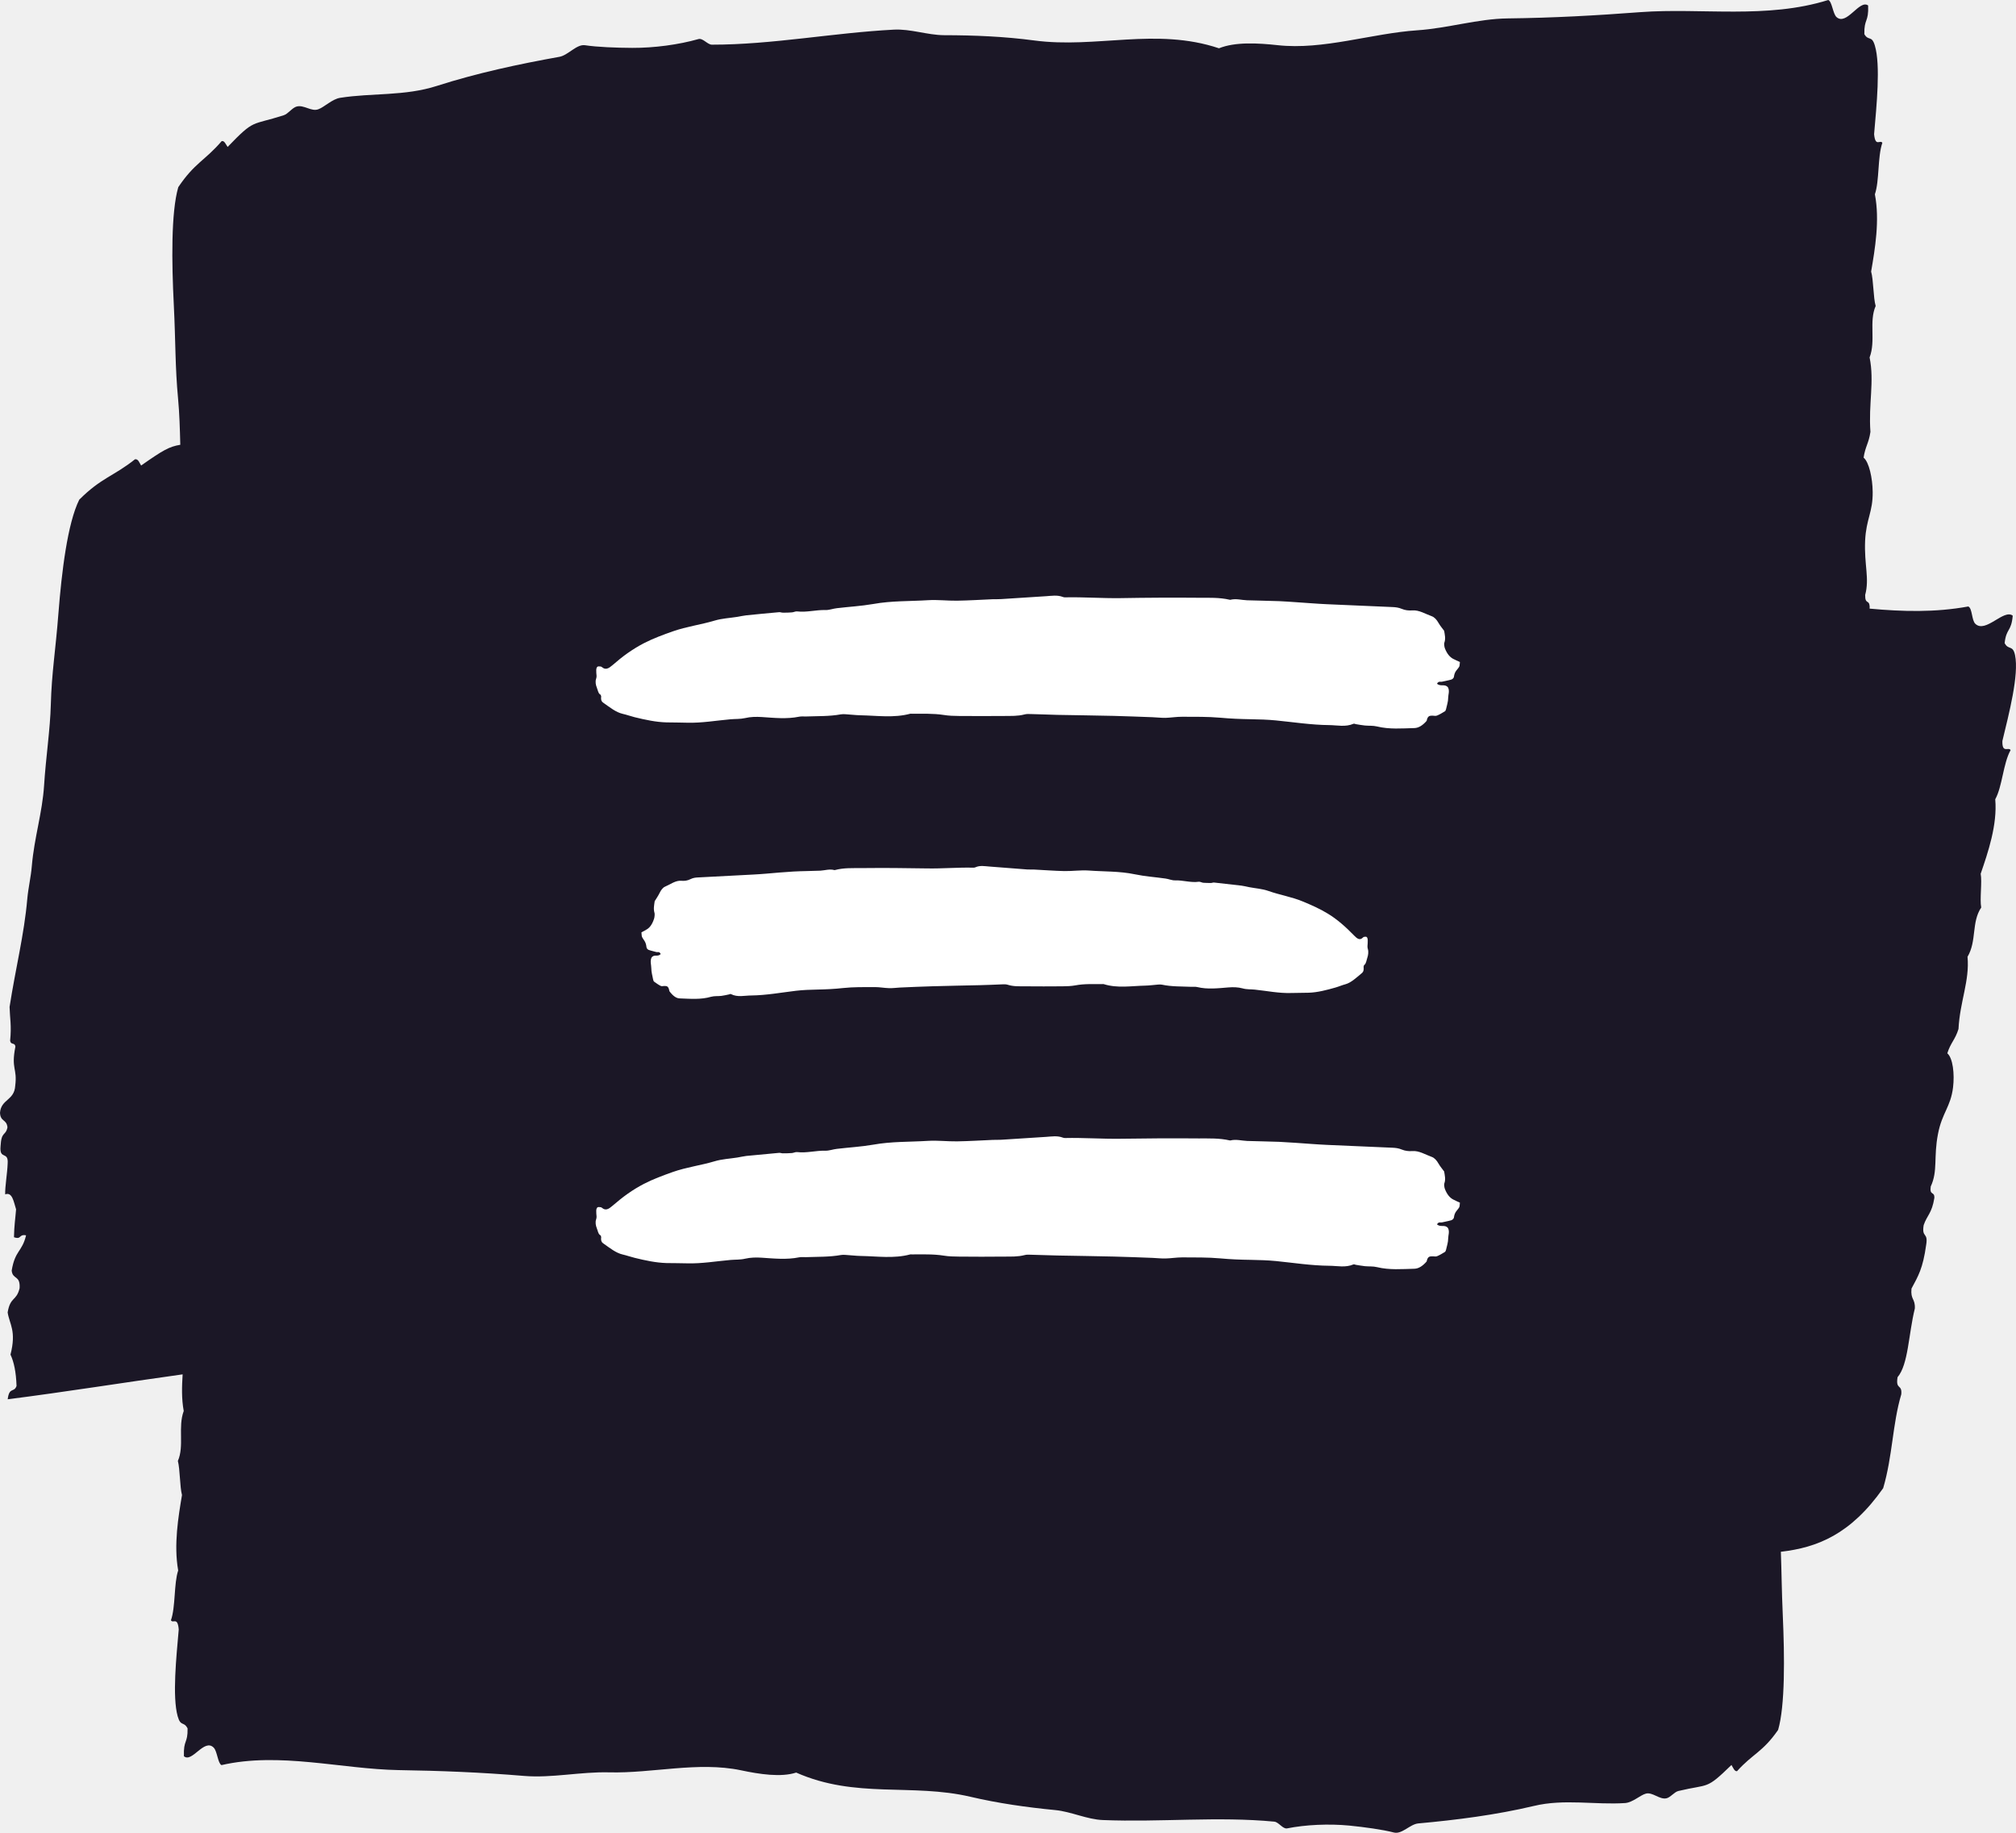
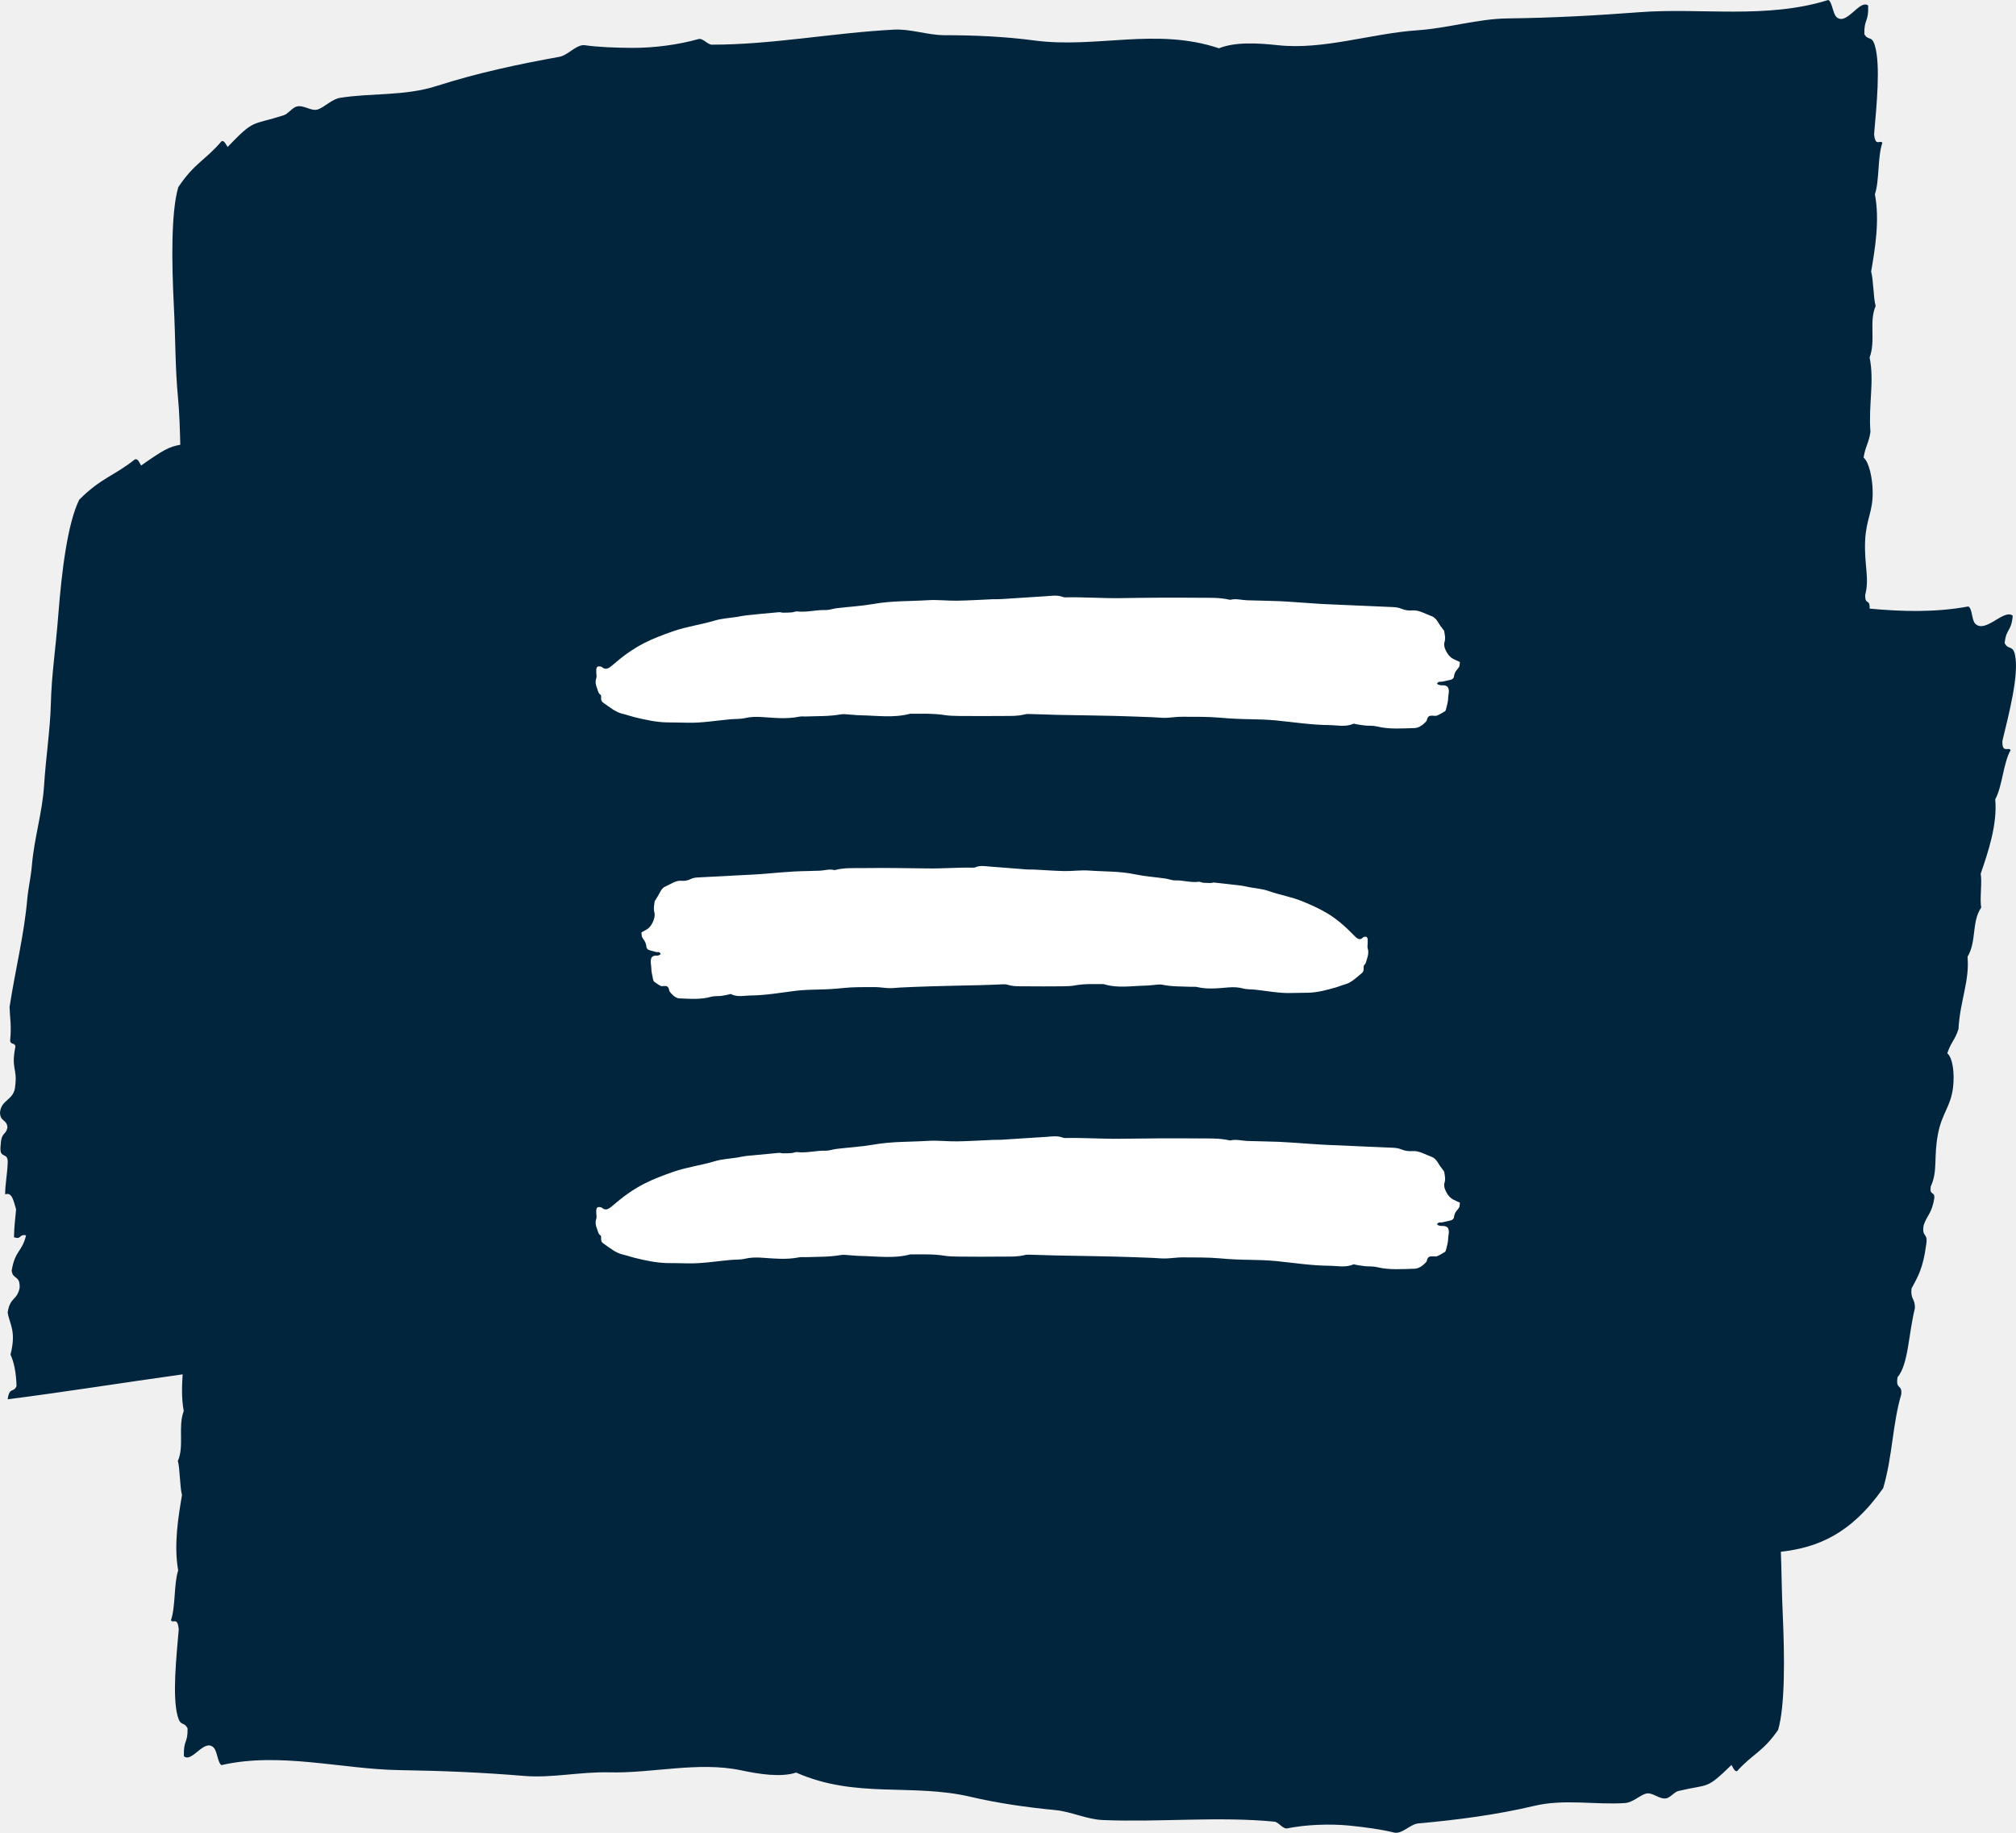
<svg xmlns="http://www.w3.org/2000/svg" width="44" height="40" viewBox="0 0 44 40">
  <g fill="none" fill-rule="evenodd">
-     <path fill="#1B1726" d="M39.903,0 C39.986,0.033 40.002,0.299 40.083,0.373 C40.304,0.57 40.585,-0.021 40.773,0.12 C40.787,0.491 40.683,0.403 40.69,0.745 C40.78,0.903 40.85,0.762 40.919,0.993 C41.048,1.421 40.956,2.312 40.903,2.928 C40.93,3.219 41.035,3.041 41.083,3.117 C40.976,3.427 41.022,3.941 40.92,4.241 C41.03,4.805 40.922,5.439 40.838,5.927 C40.89,6.105 40.885,6.5 40.937,6.678 C40.787,7.025 40.944,7.43 40.805,7.801 C40.912,8.332 40.778,8.812 40.823,9.425 C40.788,9.673 40.709,9.746 40.674,9.988 C40.792,10.083 40.869,10.434 40.872,10.736 C40.878,11.177 40.73,11.322 40.707,11.799 C40.684,12.33 40.806,12.622 40.708,12.985 C40.706,13.202 40.793,13.077 40.806,13.233 C40.806,13.25 40.806,13.267 40.805,13.283 C41.519,13.349 42.239,13.369 42.959,13.236 C43.049,13.278 43.03,13.536 43.113,13.615 C43.338,13.829 43.734,13.282 43.929,13.437 C43.896,13.797 43.789,13.704 43.752,14.035 C43.833,14.196 43.931,14.067 43.979,14.298 C44.069,14.726 43.846,15.578 43.703,16.171 C43.694,16.455 43.838,16.292 43.882,16.371 C43.719,16.662 43.703,17.163 43.547,17.444 C43.596,18 43.389,18.604 43.229,19.07 C43.263,19.247 43.206,19.628 43.241,19.806 C43.024,20.128 43.147,20.536 42.942,20.882 C42.991,21.406 42.775,21.858 42.745,22.457 C42.673,22.693 42.573,22.756 42.501,22.988 C42.622,23.091 42.662,23.439 42.626,23.732 C42.574,24.16 42.386,24.286 42.298,24.745 C42.197,25.258 42.299,25.552 42.139,25.895 C42.109,26.104 42.225,25.991 42.218,26.145 C42.164,26.484 42.059,26.52 41.985,26.738 C41.937,27.028 42.088,26.881 42.039,27.171 C41.968,27.686 41.865,27.85 41.719,28.123 C41.695,28.371 41.803,28.337 41.792,28.558 C41.653,29.119 41.652,29.778 41.415,30.057 C41.368,30.343 41.519,30.198 41.496,30.431 C41.302,31.087 41.308,31.775 41.101,32.479 C40.391,33.489 39.663,33.775 38.868,33.867 C38.884,34.288 38.885,34.693 38.91,35.254 C38.95,36.152 38.962,37.227 38.808,37.755 C38.469,38.244 38.255,38.273 37.912,38.655 C37.857,38.667 37.826,38.579 37.79,38.52 C37.221,39.073 37.317,38.924 36.631,39.088 C36.542,39.109 36.456,39.232 36.368,39.248 C36.217,39.279 36.066,39.105 35.92,39.146 C35.796,39.18 35.635,39.338 35.47,39.351 C34.817,39.395 34.141,39.254 33.475,39.415 C32.647,39.611 31.79,39.72 30.953,39.796 C30.775,39.813 30.599,40.036 30.426,39.995 C30.173,39.929 29.786,39.877 29.452,39.843 C29.003,39.8 28.496,39.823 28.091,39.904 C27.999,39.922 27.907,39.766 27.813,39.757 C26.579,39.639 25.317,39.773 24.07,39.722 C23.726,39.709 23.379,39.539 23.036,39.505 C22.407,39.444 21.789,39.357 21.179,39.214 C19.9,38.915 18.675,39.261 17.377,38.686 C17.046,38.794 16.575,38.722 16.171,38.636 C15.232,38.44 14.238,38.706 13.293,38.681 C12.665,38.666 12.046,38.809 11.438,38.759 C10.488,38.68 9.607,38.646 8.7,38.632 C7.445,38.609 6.098,38.232 4.834,38.523 C4.754,38.483 4.742,38.222 4.665,38.143 C4.458,37.929 4.191,38.483 4.014,38.329 C4.002,37.963 4.1,38.058 4.094,37.722 C4.01,37.56 3.944,37.691 3.878,37.458 C3.758,37.026 3.849,36.163 3.901,35.563 C3.877,35.276 3.777,35.441 3.731,35.362 C3.834,35.068 3.793,34.56 3.889,34.275 C3.789,33.713 3.893,33.1 3.972,32.629 C3.924,32.451 3.93,32.065 3.882,31.885 C4.026,31.558 3.879,31.147 4.01,30.795 C3.96,30.52 3.97,30.263 3.986,29.995 C2.709,30.172 1.433,30.378 0.168,30.539 C0.203,30.26 0.305,30.404 0.361,30.248 C0.351,29.944 0.304,29.723 0.229,29.564 C0.362,29.043 0.208,28.906 0.167,28.643 C0.225,28.295 0.36,28.4 0.428,28.114 C0.445,27.823 0.278,27.935 0.255,27.731 C0.329,27.283 0.482,27.326 0.569,26.961 C0.404,26.93 0.475,27.062 0.305,27.002 C0.31,26.742 0.334,26.608 0.351,26.393 C0.298,26.227 0.269,26.008 0.113,26.067 C0.108,25.897 0.16,25.6 0.167,25.399 C0.19,25.112 -0.016,25.322 0.012,25.02 C0.029,24.679 0.122,24.801 0.163,24.604 C0.144,24.421 0.009,24.489 0,24.285 C0.024,23.986 0.312,24.021 0.332,23.699 C0.382,23.306 0.238,23.34 0.336,22.843 C0.326,22.742 0.234,22.815 0.221,22.712 C0.255,22.385 0.215,22.217 0.209,21.976 C0.34,21.132 0.528,20.396 0.595,19.622 C0.618,19.37 0.675,19.142 0.695,18.896 C0.748,18.279 0.924,17.737 0.962,17.144 C1,16.539 1.096,15.911 1.109,15.381 C1.127,14.683 1.213,14.199 1.276,13.376 C1.346,12.488 1.472,11.424 1.73,10.905 C2.211,10.424 2.477,10.397 2.946,10.024 C3.018,10.011 3.042,10.101 3.08,10.16 C3.567,9.818 3.692,9.749 3.935,9.707 C3.926,9.354 3.916,9.013 3.887,8.706 C3.82,7.992 3.835,7.491 3.793,6.646 C3.747,5.733 3.731,4.638 3.891,4.085 C4.248,3.553 4.476,3.503 4.837,3.081 C4.896,3.062 4.927,3.149 4.968,3.207 C5.567,2.586 5.468,2.748 6.194,2.515 C6.289,2.484 6.379,2.351 6.472,2.326 C6.631,2.28 6.794,2.442 6.947,2.385 C7.079,2.338 7.249,2.162 7.424,2.135 C8.116,2.025 8.833,2.102 9.538,1.874 C10.416,1.593 11.323,1.399 12.21,1.24 C12.399,1.206 12.584,0.961 12.767,0.987 C13.037,1.028 13.446,1.043 13.8,1.045 C14.278,1.047 14.814,0.975 15.243,0.853 C15.341,0.825 15.44,0.975 15.538,0.975 C16.847,0.976 18.184,0.716 19.507,0.647 C19.872,0.627 20.24,0.766 20.605,0.768 C21.271,0.769 21.927,0.797 22.572,0.883 C23.93,1.064 25.227,0.593 26.605,1.054 C26.956,0.911 27.456,0.939 27.885,0.986 C28.881,1.096 29.932,0.729 30.935,0.661 C31.6,0.616 32.257,0.41 32.903,0.402 C33.907,0.39 34.841,0.338 35.803,0.265 C37.135,0.167 38.563,0.42 39.903,0" />
+     <path fill="#00253D" d="M39.903,0 C39.986,0.033 40.002,0.299 40.083,0.373 C40.304,0.57 40.585,-0.021 40.773,0.12 C40.787,0.491 40.683,0.403 40.69,0.745 C40.78,0.903 40.85,0.762 40.919,0.993 C41.048,1.421 40.956,2.312 40.903,2.928 C40.93,3.219 41.035,3.041 41.083,3.117 C40.976,3.427 41.022,3.941 40.92,4.241 C41.03,4.805 40.922,5.439 40.838,5.927 C40.89,6.105 40.885,6.5 40.937,6.678 C40.787,7.025 40.944,7.43 40.805,7.801 C40.912,8.332 40.778,8.812 40.823,9.425 C40.788,9.673 40.709,9.746 40.674,9.988 C40.792,10.083 40.869,10.434 40.872,10.736 C40.878,11.177 40.73,11.322 40.707,11.799 C40.684,12.33 40.806,12.622 40.708,12.985 C40.706,13.202 40.793,13.077 40.806,13.233 C40.806,13.25 40.806,13.267 40.805,13.283 C41.519,13.349 42.239,13.369 42.959,13.236 C43.049,13.278 43.03,13.536 43.113,13.615 C43.338,13.829 43.734,13.282 43.929,13.437 C43.896,13.797 43.789,13.704 43.752,14.035 C43.833,14.196 43.931,14.067 43.979,14.298 C44.069,14.726 43.846,15.578 43.703,16.171 C43.694,16.455 43.838,16.292 43.882,16.371 C43.719,16.662 43.703,17.163 43.547,17.444 C43.596,18 43.389,18.604 43.229,19.07 C43.263,19.247 43.206,19.628 43.241,19.806 C43.024,20.128 43.147,20.536 42.942,20.882 C42.991,21.406 42.775,21.858 42.745,22.457 C42.673,22.693 42.573,22.756 42.501,22.988 C42.622,23.091 42.662,23.439 42.626,23.732 C42.574,24.16 42.386,24.286 42.298,24.745 C42.197,25.258 42.299,25.552 42.139,25.895 C42.109,26.104 42.225,25.991 42.218,26.145 C42.164,26.484 42.059,26.52 41.985,26.738 C41.937,27.028 42.088,26.881 42.039,27.171 C41.968,27.686 41.865,27.85 41.719,28.123 C41.695,28.371 41.803,28.337 41.792,28.558 C41.653,29.119 41.652,29.778 41.415,30.057 C41.368,30.343 41.519,30.198 41.496,30.431 C41.302,31.087 41.308,31.775 41.101,32.479 C40.391,33.489 39.663,33.775 38.868,33.867 C38.884,34.288 38.885,34.693 38.91,35.254 C38.95,36.152 38.962,37.227 38.808,37.755 C38.469,38.244 38.255,38.273 37.912,38.655 C37.857,38.667 37.826,38.579 37.79,38.52 C37.221,39.073 37.317,38.924 36.631,39.088 C36.542,39.109 36.456,39.232 36.368,39.248 C36.217,39.279 36.066,39.105 35.92,39.146 C35.796,39.18 35.635,39.338 35.47,39.351 C34.817,39.395 34.141,39.254 33.475,39.415 C32.647,39.611 31.79,39.72 30.953,39.796 C30.775,39.813 30.599,40.036 30.426,39.995 C30.173,39.929 29.786,39.877 29.452,39.843 C29.003,39.8 28.496,39.823 28.091,39.904 C27.999,39.922 27.907,39.766 27.813,39.757 C26.579,39.639 25.317,39.773 24.07,39.722 C23.726,39.709 23.379,39.539 23.036,39.505 C22.407,39.444 21.789,39.357 21.179,39.214 C19.9,38.915 18.675,39.261 17.377,38.686 C17.046,38.794 16.575,38.722 16.171,38.636 C15.232,38.44 14.238,38.706 13.293,38.681 C12.665,38.666 12.046,38.809 11.438,38.759 C10.488,38.68 9.607,38.646 8.7,38.632 C7.445,38.609 6.098,38.232 4.834,38.523 C4.754,38.483 4.742,38.222 4.665,38.143 C4.458,37.929 4.191,38.483 4.014,38.329 C4.002,37.963 4.1,38.058 4.094,37.722 C4.01,37.56 3.944,37.691 3.878,37.458 C3.758,37.026 3.849,36.163 3.901,35.563 C3.877,35.276 3.777,35.441 3.731,35.362 C3.834,35.068 3.793,34.56 3.889,34.275 C3.789,33.713 3.893,33.1 3.972,32.629 C3.924,32.451 3.93,32.065 3.882,31.885 C4.026,31.558 3.879,31.147 4.01,30.795 C3.96,30.52 3.97,30.263 3.986,29.995 C2.709,30.172 1.433,30.378 0.168,30.539 C0.203,30.26 0.305,30.404 0.361,30.248 C0.351,29.944 0.304,29.723 0.229,29.564 C0.362,29.043 0.208,28.906 0.167,28.643 C0.225,28.295 0.36,28.4 0.428,28.114 C0.445,27.823 0.278,27.935 0.255,27.731 C0.329,27.283 0.482,27.326 0.569,26.961 C0.404,26.93 0.475,27.062 0.305,27.002 C0.31,26.742 0.334,26.608 0.351,26.393 C0.298,26.227 0.269,26.008 0.113,26.067 C0.108,25.897 0.16,25.6 0.167,25.399 C0.19,25.112 -0.016,25.322 0.012,25.02 C0.029,24.679 0.122,24.801 0.163,24.604 C0.144,24.421 0.009,24.489 0,24.285 C0.024,23.986 0.312,24.021 0.332,23.699 C0.382,23.306 0.238,23.34 0.336,22.843 C0.326,22.742 0.234,22.815 0.221,22.712 C0.255,22.385 0.215,22.217 0.209,21.976 C0.34,21.132 0.528,20.396 0.595,19.622 C0.618,19.37 0.675,19.142 0.695,18.896 C0.748,18.279 0.924,17.737 0.962,17.144 C1,16.539 1.096,15.911 1.109,15.381 C1.127,14.683 1.213,14.199 1.276,13.376 C1.346,12.488 1.472,11.424 1.73,10.905 C2.211,10.424 2.477,10.397 2.946,10.024 C3.018,10.011 3.042,10.101 3.08,10.16 C3.567,9.818 3.692,9.749 3.935,9.707 C3.926,9.354 3.916,9.013 3.887,8.706 C3.82,7.992 3.835,7.491 3.793,6.646 C3.747,5.733 3.731,4.638 3.891,4.085 C4.248,3.553 4.476,3.503 4.837,3.081 C4.896,3.062 4.927,3.149 4.968,3.207 C5.567,2.586 5.468,2.748 6.194,2.515 C6.289,2.484 6.379,2.351 6.472,2.326 C6.631,2.28 6.794,2.442 6.947,2.385 C7.079,2.338 7.249,2.162 7.424,2.135 C8.116,2.025 8.833,2.102 9.538,1.874 C10.416,1.593 11.323,1.399 12.21,1.24 C12.399,1.206 12.584,0.961 12.767,0.987 C13.037,1.028 13.446,1.043 13.8,1.045 C14.278,1.047 14.814,0.975 15.243,0.853 C15.341,0.825 15.44,0.975 15.538,0.975 C16.847,0.976 18.184,0.716 19.507,0.647 C19.872,0.627 20.24,0.766 20.605,0.768 C21.271,0.769 21.927,0.797 22.572,0.883 C23.93,1.064 25.227,0.593 26.605,1.054 C26.956,0.911 27.456,0.939 27.885,0.986 C28.881,1.096 29.932,0.729 30.935,0.661 C31.6,0.616 32.257,0.41 32.903,0.402 C33.907,0.39 34.841,0.338 35.803,0.265 C37.135,0.167 38.563,0.42 39.903,0" />
    <g fill="#FFF" transform="translate(13 13)">
      <path d="M18.519,0.767 C18.533,0.856 18.556,0.936 18.523,1.028 C18.515,1.051 18.523,1.119 18.535,1.149 C18.581,1.268 18.643,1.341 18.715,1.379 C18.762,1.404 18.811,1.423 18.863,1.448 C18.858,1.488 18.858,1.53 18.849,1.548 C18.809,1.62 18.748,1.643 18.732,1.773 C18.728,1.801 18.696,1.825 18.676,1.831 C18.611,1.851 18.544,1.861 18.478,1.877 C18.441,1.887 18.401,1.857 18.363,1.921 C18.442,1.994 18.533,1.916 18.602,2.001 C18.644,2.08 18.607,2.158 18.607,2.231 C18.607,2.312 18.579,2.394 18.561,2.475 C18.557,2.494 18.547,2.516 18.538,2.522 C18.48,2.557 18.422,2.594 18.363,2.617 C18.331,2.631 18.297,2.618 18.264,2.619 C18.214,2.622 18.161,2.61 18.137,2.732 C18.054,2.829 17.963,2.888 17.869,2.89 C17.597,2.897 17.325,2.921 17.054,2.855 C16.966,2.833 16.877,2.843 16.789,2.834 C16.722,2.828 16.656,2.814 16.59,2.804 C16.574,2.801 16.557,2.79 16.541,2.796 C16.365,2.872 16.187,2.827 16.011,2.825 C15.623,2.822 15.236,2.761 14.848,2.723 C14.665,2.705 14.482,2.7 14.3,2.697 C14.078,2.693 13.856,2.685 13.635,2.664 C13.358,2.64 13.081,2.644 12.804,2.643 C12.682,2.642 12.56,2.663 12.438,2.667 C12.344,2.668 12.25,2.657 12.156,2.653 C11.873,2.643 11.59,2.631 11.307,2.624 C10.897,2.614 10.487,2.61 10.076,2.602 C9.882,2.597 9.688,2.588 9.495,2.584 C9.45,2.583 9.405,2.58 9.362,2.592 C9.212,2.632 9.063,2.624 8.913,2.626 C8.586,2.629 8.259,2.628 7.932,2.626 C7.82,2.625 7.709,2.622 7.599,2.604 C7.366,2.568 7.133,2.579 6.9,2.577 C6.889,2.577 6.878,2.575 6.867,2.577 C6.508,2.673 6.147,2.618 5.787,2.611 C5.676,2.609 5.565,2.594 5.455,2.588 C5.421,2.585 5.388,2.585 5.355,2.59 C5.101,2.637 4.845,2.627 4.59,2.637 C4.54,2.639 4.49,2.631 4.44,2.642 C4.169,2.697 3.897,2.667 3.626,2.649 C3.504,2.642 3.382,2.643 3.261,2.672 C3.156,2.696 3.05,2.689 2.945,2.698 C2.629,2.726 2.314,2.782 1.998,2.773 C1.848,2.768 1.698,2.769 1.548,2.766 C1.315,2.76 1.083,2.709 0.852,2.653 C0.765,2.631 0.677,2.599 0.589,2.579 C0.444,2.546 0.31,2.438 0.174,2.342 C0.144,2.321 0.109,2.297 0.121,2.202 C0.122,2.191 0.11,2.162 0.102,2.158 C0.058,2.139 0.045,2.052 0.022,1.995 C0.005,1.955 -0.012,1.876 0.011,1.813 C0.027,1.768 0.019,1.732 0.015,1.688 C0.006,1.583 0.025,1.539 0.073,1.544 C0.095,1.546 0.119,1.543 0.138,1.56 C0.217,1.63 0.289,1.585 0.362,1.522 C0.475,1.425 0.588,1.331 0.703,1.251 C0.818,1.171 0.935,1.099 1.053,1.038 C1.262,0.931 1.475,0.853 1.688,0.778 C1.989,0.673 2.293,0.635 2.595,0.545 C2.759,0.496 2.926,0.489 3.091,0.463 C3.158,0.452 3.224,0.436 3.29,0.429 C3.527,0.404 3.765,0.383 4.002,0.361 C4.03,0.358 4.057,0.371 4.084,0.371 C4.151,0.372 4.217,0.371 4.284,0.365 C4.322,0.363 4.361,0.339 4.399,0.344 C4.604,0.369 4.809,0.308 5.014,0.314 C5.097,0.317 5.18,0.283 5.263,0.274 C5.528,0.242 5.794,0.228 6.06,0.182 C6.458,0.11 6.857,0.124 7.256,0.099 C7.466,0.086 7.677,0.113 7.888,0.11 C8.148,0.106 8.409,0.089 8.669,0.078 C8.729,0.076 8.79,0.08 8.851,0.075 C9.178,0.055 9.504,0.033 9.831,0.012 C9.953,0.004 10.075,-0.018 10.196,0.028 C10.212,0.035 10.229,0.037 10.246,0.037 C10.65,0.028 11.055,0.06 11.459,0.054 C12.025,0.044 12.591,0.041 13.157,0.046 C13.384,0.047 13.612,0.037 13.838,0.089 C13.844,0.09 13.849,0.092 13.854,0.09 C13.977,0.059 14.098,0.097 14.219,0.101 C14.452,0.11 14.685,0.11 14.918,0.12 C15.156,0.131 15.394,0.152 15.633,0.167 C15.744,0.174 15.854,0.183 15.965,0.187 C16.442,0.209 16.919,0.228 17.395,0.249 C17.462,0.252 17.527,0.26 17.593,0.288 C17.668,0.32 17.748,0.328 17.825,0.322 C17.972,0.31 18.11,0.4 18.251,0.45 C18.305,0.47 18.355,0.521 18.398,0.598 C18.436,0.664 18.48,0.713 18.519,0.767" />
      <path d="M16.574,6.668 C16.586,6.757 16.605,6.836 16.577,6.928 C16.571,6.951 16.577,7.019 16.587,7.049 C16.626,7.169 16.678,7.241 16.739,7.279 C16.778,7.305 16.819,7.324 16.863,7.348 C16.859,7.388 16.859,7.43 16.851,7.447 C16.818,7.519 16.766,7.543 16.753,7.673 C16.75,7.701 16.723,7.725 16.706,7.731 C16.651,7.752 16.595,7.761 16.539,7.778 C16.508,7.788 16.475,7.757 16.443,7.821 C16.509,7.894 16.586,7.816 16.644,7.901 C16.679,7.98 16.648,8.059 16.648,8.132 C16.648,8.213 16.624,8.294 16.609,8.374 C16.606,8.394 16.597,8.416 16.59,8.422 C16.541,8.457 16.492,8.493 16.443,8.517 C16.416,8.53 16.387,8.517 16.359,8.519 C16.317,8.522 16.273,8.51 16.253,8.632 C16.183,8.728 16.106,8.789 16.027,8.79 C15.799,8.798 15.57,8.82 15.342,8.754 C15.268,8.734 15.193,8.744 15.119,8.735 C15.063,8.728 15.007,8.714 14.952,8.703 C14.938,8.7 14.924,8.689 14.91,8.696 C14.762,8.771 14.613,8.726 14.465,8.726 C14.138,8.722 13.813,8.662 13.487,8.623 C13.333,8.605 13.179,8.6 13.026,8.597 C12.839,8.593 12.652,8.585 12.467,8.564 C12.234,8.539 12.001,8.544 11.768,8.543 C11.665,8.543 11.563,8.563 11.46,8.566 C11.381,8.569 11.302,8.557 11.223,8.553 C10.985,8.543 10.747,8.531 10.509,8.525 C10.164,8.515 9.819,8.509 9.474,8.501 C9.311,8.498 9.147,8.489 8.985,8.483 C8.947,8.482 8.909,8.48 8.873,8.491 C8.747,8.532 8.622,8.525 8.496,8.526 C8.221,8.529 7.946,8.528 7.671,8.526 C7.576,8.525 7.483,8.522 7.391,8.505 C7.195,8.468 6.999,8.479 6.803,8.478 C6.794,8.478 6.784,8.474 6.775,8.478 C6.473,8.573 6.17,8.517 5.867,8.511 C5.773,8.509 5.68,8.495 5.588,8.488 C5.559,8.486 5.531,8.485 5.503,8.49 C5.29,8.536 5.075,8.527 4.86,8.537 C4.818,8.539 4.776,8.532 4.734,8.542 C4.506,8.597 4.277,8.568 4.049,8.55 C3.947,8.542 3.844,8.544 3.743,8.571 C3.654,8.597 3.565,8.589 3.477,8.598 C3.211,8.626 2.946,8.681 2.68,8.672 C2.554,8.668 2.428,8.67 2.302,8.666 C2.106,8.66 1.911,8.608 1.717,8.553 C1.643,8.532 1.569,8.499 1.495,8.48 C1.374,8.446 1.261,8.338 1.146,8.243 C1.121,8.221 1.092,8.197 1.102,8.102 C1.103,8.091 1.093,8.062 1.086,8.058 C1.049,8.04 1.038,7.952 1.019,7.896 C1.004,7.854 0.99,7.776 1.009,7.713 C1.023,7.669 1.016,7.632 1.013,7.588 C1.005,7.483 1.021,7.439 1.062,7.444 C1.08,7.446 1.1,7.443 1.116,7.461 C1.183,7.531 1.243,7.486 1.305,7.422 C1.4,7.325 1.495,7.232 1.591,7.152 C1.688,7.07 1.786,6.998 1.886,6.938 C2.061,6.831 2.241,6.753 2.42,6.678 C2.673,6.572 2.928,6.534 3.182,6.444 C3.32,6.396 3.461,6.389 3.6,6.362 C3.656,6.351 3.711,6.336 3.767,6.329 C3.966,6.305 4.166,6.282 4.366,6.261 C4.389,6.259 4.412,6.271 4.435,6.271 C4.491,6.271 4.546,6.27 4.603,6.266 C4.635,6.262 4.668,6.24 4.7,6.244 C4.872,6.269 5.044,6.208 5.217,6.214 C5.287,6.216 5.356,6.183 5.426,6.174 C5.649,6.142 5.873,6.128 6.096,6.081 C6.431,6.011 6.767,6.024 7.102,5.999 C7.279,5.987 7.456,6.014 7.634,6.011 C7.852,6.006 8.072,5.989 8.29,5.978 C8.341,5.976 8.392,5.979 8.443,5.976 C8.718,5.955 8.993,5.933 9.268,5.912 C9.37,5.905 9.473,5.882 9.575,5.929 C9.588,5.935 9.602,5.937 9.617,5.937 C9.956,5.928 10.297,5.96 10.637,5.953 C11.113,5.944 11.589,5.941 12.065,5.946 C12.256,5.948 12.447,5.937 12.637,5.988 C12.642,5.99 12.647,5.991 12.651,5.99 C12.754,5.96 12.856,5.996 12.958,6.002 C13.154,6.011 13.35,6.01 13.546,6.021 C13.746,6.032 13.946,6.051 14.147,6.068 C14.24,6.075 14.333,6.083 14.426,6.087 C14.827,6.108 15.228,6.129 15.629,6.15 C15.685,6.152 15.74,6.16 15.795,6.188 C15.858,6.22 15.925,6.229 15.99,6.223 C16.114,6.21 16.23,6.3 16.348,6.351 C16.394,6.37 16.436,6.422 16.472,6.498 C16.504,6.563 16.541,6.613 16.574,6.668" transform="matrix(-1 0 0 1 17.863 0)" />
      <path d="M18.519,12.567 C18.533,12.656 18.556,12.736 18.523,12.828 C18.515,12.851 18.523,12.919 18.535,12.948 C18.581,13.068 18.643,13.14 18.715,13.178 C18.762,13.204 18.811,13.223 18.863,13.248 C18.858,13.288 18.858,13.33 18.849,13.347 C18.809,13.419 18.748,13.443 18.732,13.573 C18.728,13.601 18.696,13.624 18.676,13.631 C18.611,13.651 18.544,13.661 18.478,13.677 C18.441,13.687 18.401,13.657 18.363,13.721 C18.442,13.794 18.533,13.716 18.602,13.801 C18.644,13.88 18.607,13.958 18.607,14.031 C18.607,14.112 18.579,14.194 18.561,14.274 C18.557,14.294 18.547,14.315 18.538,14.322 C18.48,14.357 18.422,14.393 18.363,14.417 C18.331,14.43 18.297,14.417 18.264,14.419 C18.214,14.422 18.161,14.41 18.137,14.531 C18.054,14.628 17.963,14.688 17.869,14.69 C17.597,14.697 17.325,14.721 17.054,14.655 C16.966,14.633 16.877,14.643 16.789,14.634 C16.722,14.628 16.656,14.613 16.59,14.604 C16.574,14.601 16.557,14.59 16.541,14.595 C16.365,14.671 16.187,14.626 16.011,14.625 C15.623,14.622 15.236,14.561 14.848,14.522 C14.665,14.504 14.482,14.5 14.3,14.496 C14.078,14.493 13.856,14.485 13.635,14.464 C13.358,14.439 13.081,14.444 12.804,14.442 C12.682,14.442 12.56,14.463 12.438,14.466 C12.344,14.468 12.25,14.457 12.156,14.453 C11.873,14.442 11.59,14.431 11.307,14.424 C10.897,14.414 10.487,14.409 10.076,14.401 C9.882,14.397 9.688,14.388 9.495,14.384 C9.45,14.382 9.405,14.38 9.362,14.392 C9.212,14.431 9.063,14.424 8.913,14.425 C8.586,14.429 8.259,14.428 7.932,14.425 C7.82,14.424 7.709,14.422 7.599,14.404 C7.366,14.367 7.133,14.378 6.9,14.377 C6.889,14.377 6.878,14.375 6.867,14.377 C6.508,14.473 6.147,14.417 5.787,14.411 C5.676,14.409 5.565,14.394 5.455,14.388 C5.421,14.385 5.388,14.385 5.355,14.39 C5.101,14.436 4.845,14.427 4.59,14.437 C4.54,14.439 4.49,14.431 4.44,14.441 C4.169,14.496 3.897,14.467 3.626,14.449 C3.504,14.441 3.382,14.443 3.261,14.471 C3.156,14.496 3.05,14.489 2.945,14.498 C2.629,14.526 2.314,14.581 1.998,14.572 C1.848,14.567 1.698,14.569 1.548,14.566 C1.315,14.559 1.083,14.509 0.852,14.452 C0.765,14.431 0.677,14.399 0.589,14.379 C0.444,14.346 0.31,14.238 0.174,14.142 C0.144,14.121 0.109,14.096 0.121,14.002 C0.122,13.991 0.11,13.961 0.102,13.958 C0.058,13.939 0.045,13.852 0.022,13.795 C0.005,13.754 -0.012,13.675 0.011,13.612 C0.027,13.568 0.019,13.531 0.015,13.487 C0.006,13.383 0.025,13.339 0.073,13.344 C0.095,13.346 0.119,13.343 0.138,13.36 C0.217,13.43 0.289,13.385 0.362,13.321 C0.475,13.225 0.588,13.131 0.703,13.051 C0.818,12.97 0.935,12.899 1.053,12.838 C1.262,12.73 1.475,12.653 1.688,12.577 C1.989,12.472 2.293,12.435 2.595,12.345 C2.759,12.296 2.926,12.289 3.091,12.263 C3.158,12.252 3.224,12.236 3.29,12.228 C3.527,12.204 3.765,12.182 4.002,12.161 C4.03,12.158 4.057,12.171 4.084,12.171 C4.151,12.171 4.217,12.17 4.284,12.165 C4.322,12.162 4.361,12.139 4.399,12.144 C4.604,12.169 4.809,12.108 5.014,12.114 C5.097,12.116 5.18,12.083 5.263,12.074 C5.528,12.042 5.794,12.028 6.06,11.982 C6.458,11.91 6.857,11.924 7.256,11.899 C7.466,11.886 7.677,11.913 7.888,11.91 C8.148,11.906 8.409,11.889 8.669,11.878 C8.729,11.875 8.79,11.879 8.851,11.875 C9.178,11.855 9.504,11.833 9.831,11.812 C9.953,11.804 10.075,11.782 10.196,11.828 C10.212,11.835 10.229,11.837 10.246,11.837 C10.65,11.828 11.055,11.859 11.459,11.853 C12.025,11.844 12.591,11.841 13.157,11.846 C13.384,11.847 13.612,11.837 13.838,11.889 C13.844,11.89 13.849,11.891 13.854,11.89 C13.977,11.859 14.098,11.896 14.219,11.901 C14.452,11.91 14.685,11.91 14.918,11.92 C15.156,11.931 15.394,11.951 15.633,11.967 C15.744,11.974 15.854,11.983 15.965,11.987 C16.442,12.009 16.919,12.028 17.395,12.049 C17.462,12.052 17.527,12.06 17.593,12.088 C17.668,12.119 17.748,12.128 17.825,12.122 C17.972,12.11 18.11,12.2 18.251,12.25 C18.305,12.27 18.355,12.321 18.398,12.398 C18.436,12.464 18.48,12.512 18.519,12.567" />
    </g>
  </g>
</svg>
